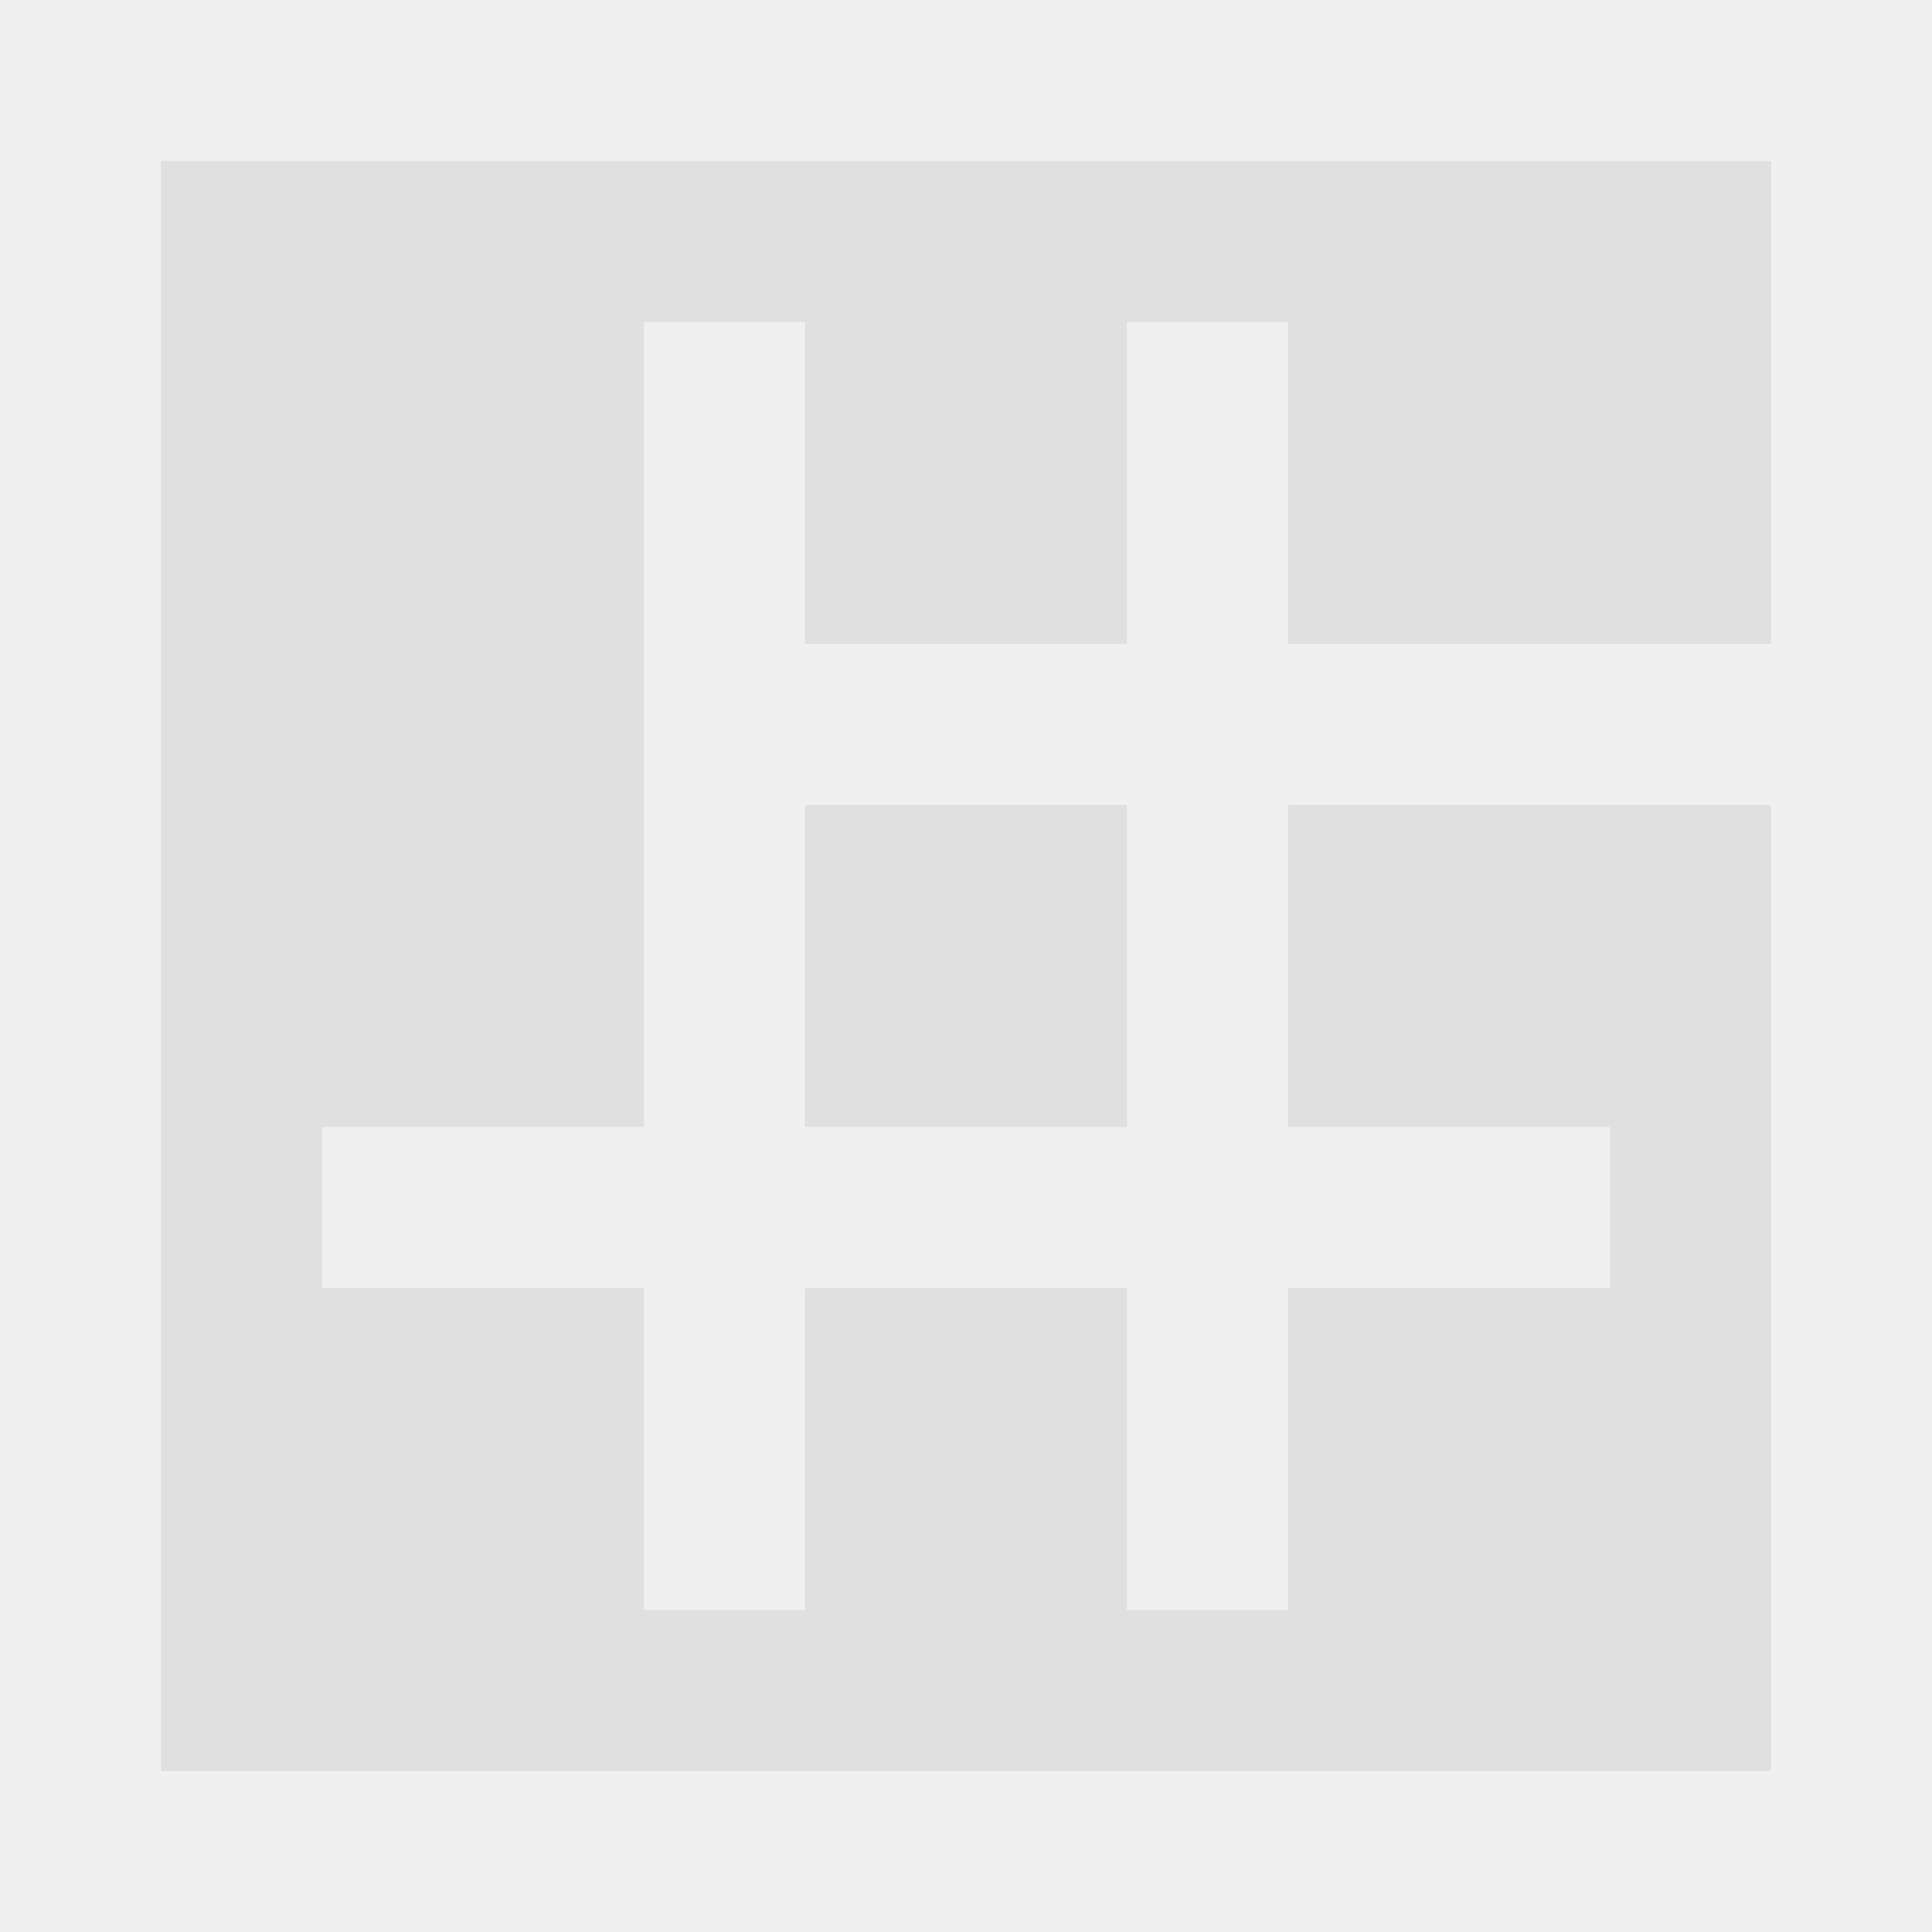
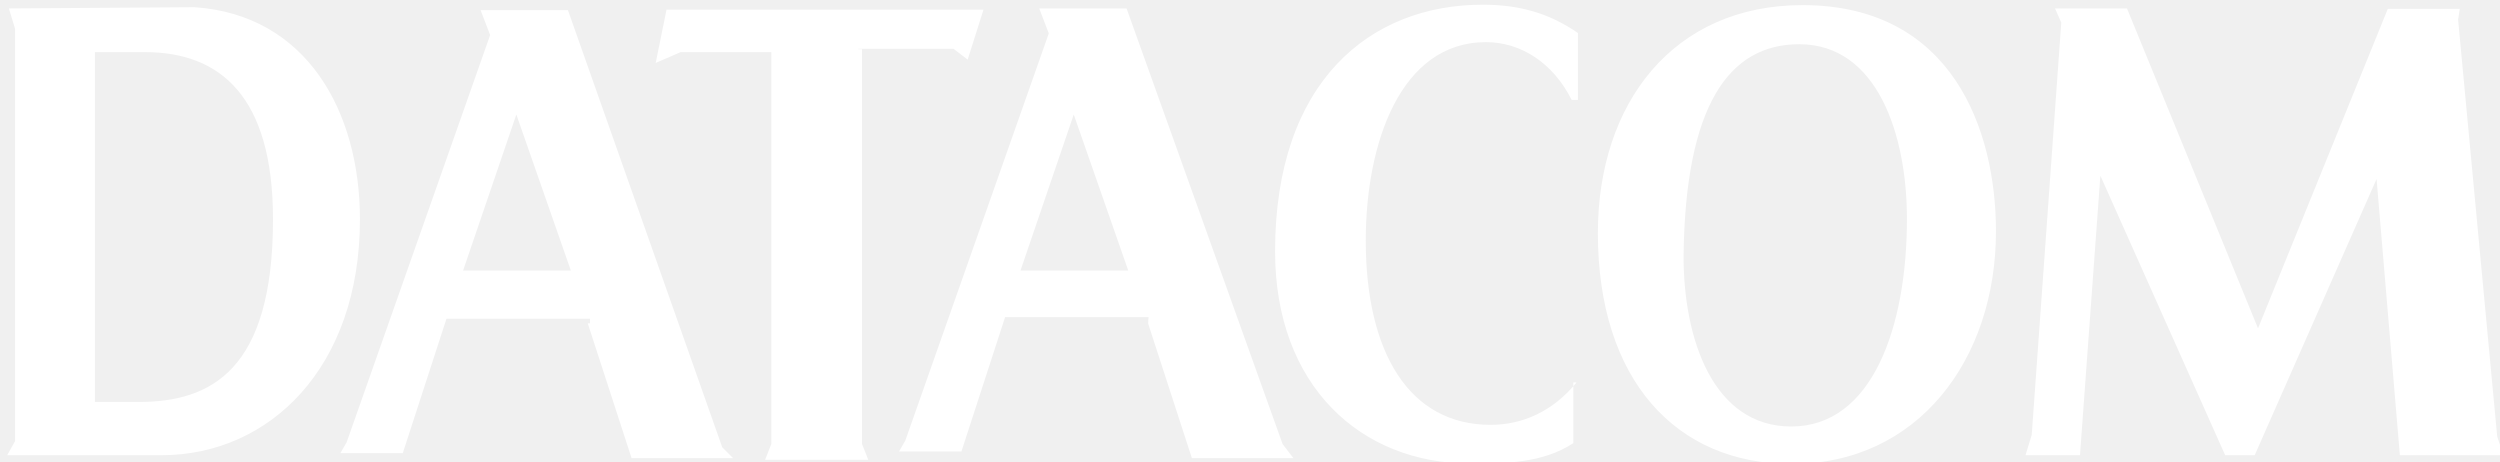
- <svg xmlns="http://www.w3.org/2000/svg" role="img" viewBox="0 0 24 24">
-   <path fill="#e0e0e0" d="M4 4h4v4H4V4zm6 0h4v4h-4V4zm6 0h4v4h-4V4zM4 10h4v4H4v-4zm6 0h4v4h-4v-4zm6 0h4v4h-4v-4zM4 16h4v4H4v-4zm6 0h4v4h-4v-4zm6 0h4v4h-4v-4zM2 2v20h20V2H2zm18 18H4V4h16v16z" />
+ <svg xmlns="http://www.w3.org/2000/svg" version="1.1" id="layer" x="0px" y="0px" viewBox="0 0 601 111" xml:space="preserve" width="601" height="111">
+   <defs id="defs1" />
+   <style type="text/css" id="style1">
+ 	.st0{fill:#002470;}
+ </style>
+   <path class="st0" d="m 2.129,2.031 1.5,4.9 V 106.031 l -1.9,3.4 H 38.829 c 25.9,0 47.7,-21 47.7,-56.7 0,-25.9 -12.8,-49.2 -39.8,-51 z M 22.829,12.531 h 12 c 18,0 30.8,10.5 30.8,40.2 0,36.4 -15,43.9 -32.3,43.9 h -10.5 z m 183.5,-0.8 h 22.9 l 3.4,2.6 3.8,-12 h -76.2 l -2.6,12.8 6,-2.6 h 21.8 v 94.2 l -1.5,3.8 h 24.8 l -1.5,-3.8 V 11.831 h -0.9 z m 172.6,80.3 c -5.6,6.8 -12.8,10.1 -20.6,10.1 -19.5,0 -30,-17.3 -30,-44.3 0,-23.3 8.3,-47.7 28.9,-47.7 8.3,0 16.1,4.9 20.6,13.9 h 1.5 V 7.931 c -7.1,-4.9 -14.3,-6.8 -22.9,-6.8 -27,0 -49.9,18.4 -49.9,59.3 0,32.3 20.6,51 46.9,51 8.3,0 17.3,0 24.8,-4.9 v -15.4 0.8 h 0.7 z m 100.9,-36.4 c 0,-24.4 -10.5,-54.4 -46.5,-54.4 -31.1,0 -49.2,23.6 -49.2,54.8 0,35.3 18.8,55.5 46.5,55.5 30.4,0.1 49.2,-25.1 49.2,-55.9 m -47.3,-45 c 18.8,0 25.9,21.8 25.9,42 0,25.9 -8.3,49.9 -27.8,49.9 -18.8,0 -25.9,-21 -25.9,-40.9 0.4,-36.3 10.9,-51 27.8,-51 m 110.3,68.3 -31.5,-76.9 h -17.3 l 1.5,3.4 -7.1,99.1 -1.5,4.9 h 13.1 l 4.9,-67.2 30,67.2 h 7.1 l 29.3,-66.4 5.6,66.4 h 24.9 l -1.5,-4.5 -9.4,-100.2 0.4,-2.6 h -17.3 z m -401.5,-1.1 10.5,32.3 h 24.4 l -2.6,-2.6 -37.1,-105.1 h -21 l 2.3,6 -34.5,97.9 -1.5,2.6 h 15 l 10.5,-32.3 h 34.5 v 1.1 h -0.5 z m -30,-12.8 12.8,-37.5 13.1,37.5 z m 164.7,12.8 10.5,32.3 h 24.4 l -2.6,-3.4 -37.5,-104.7 h -21 l 2.3,6 -34.5,97.9 -1.5,2.6 h 15 l 10.5,-32.3 h 34.5 c -0.1,0.5 -0.1,1.6 -0.1,1.6 z m -30.7,-12.8 12.8,-37.5 13.1,37.5 z" id="path1" style="fill:#ffffff" />
</svg>
